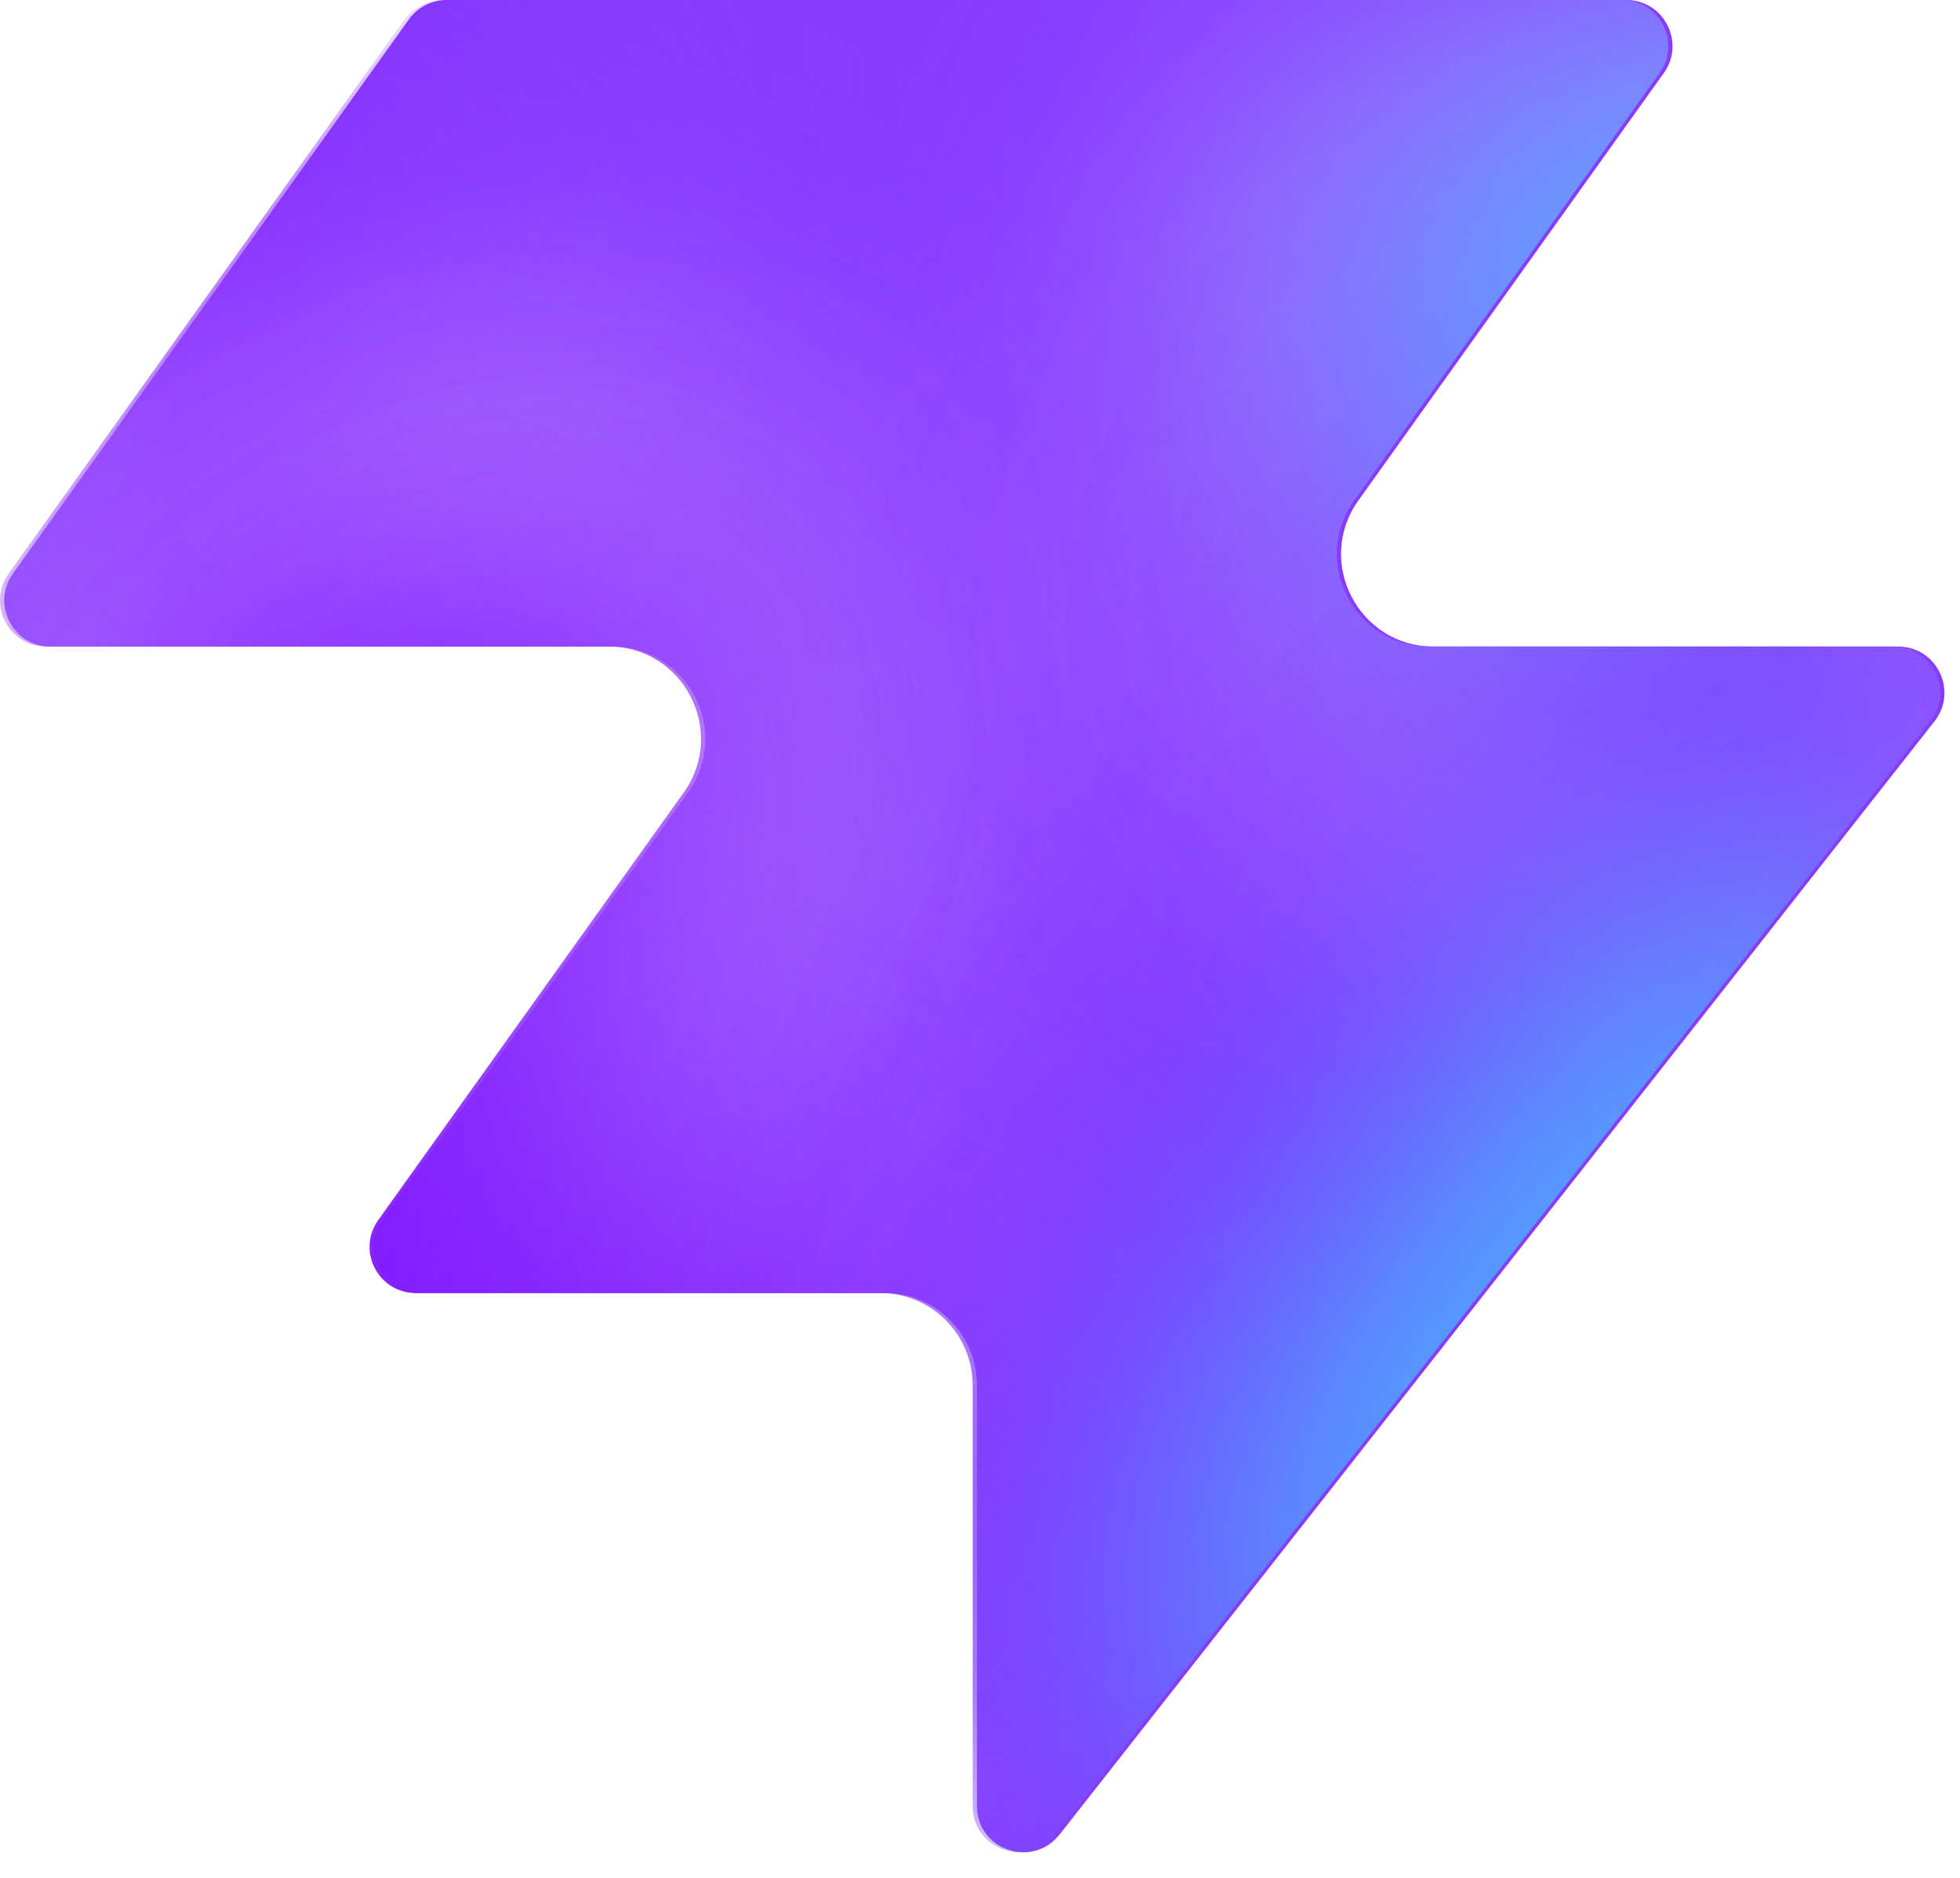
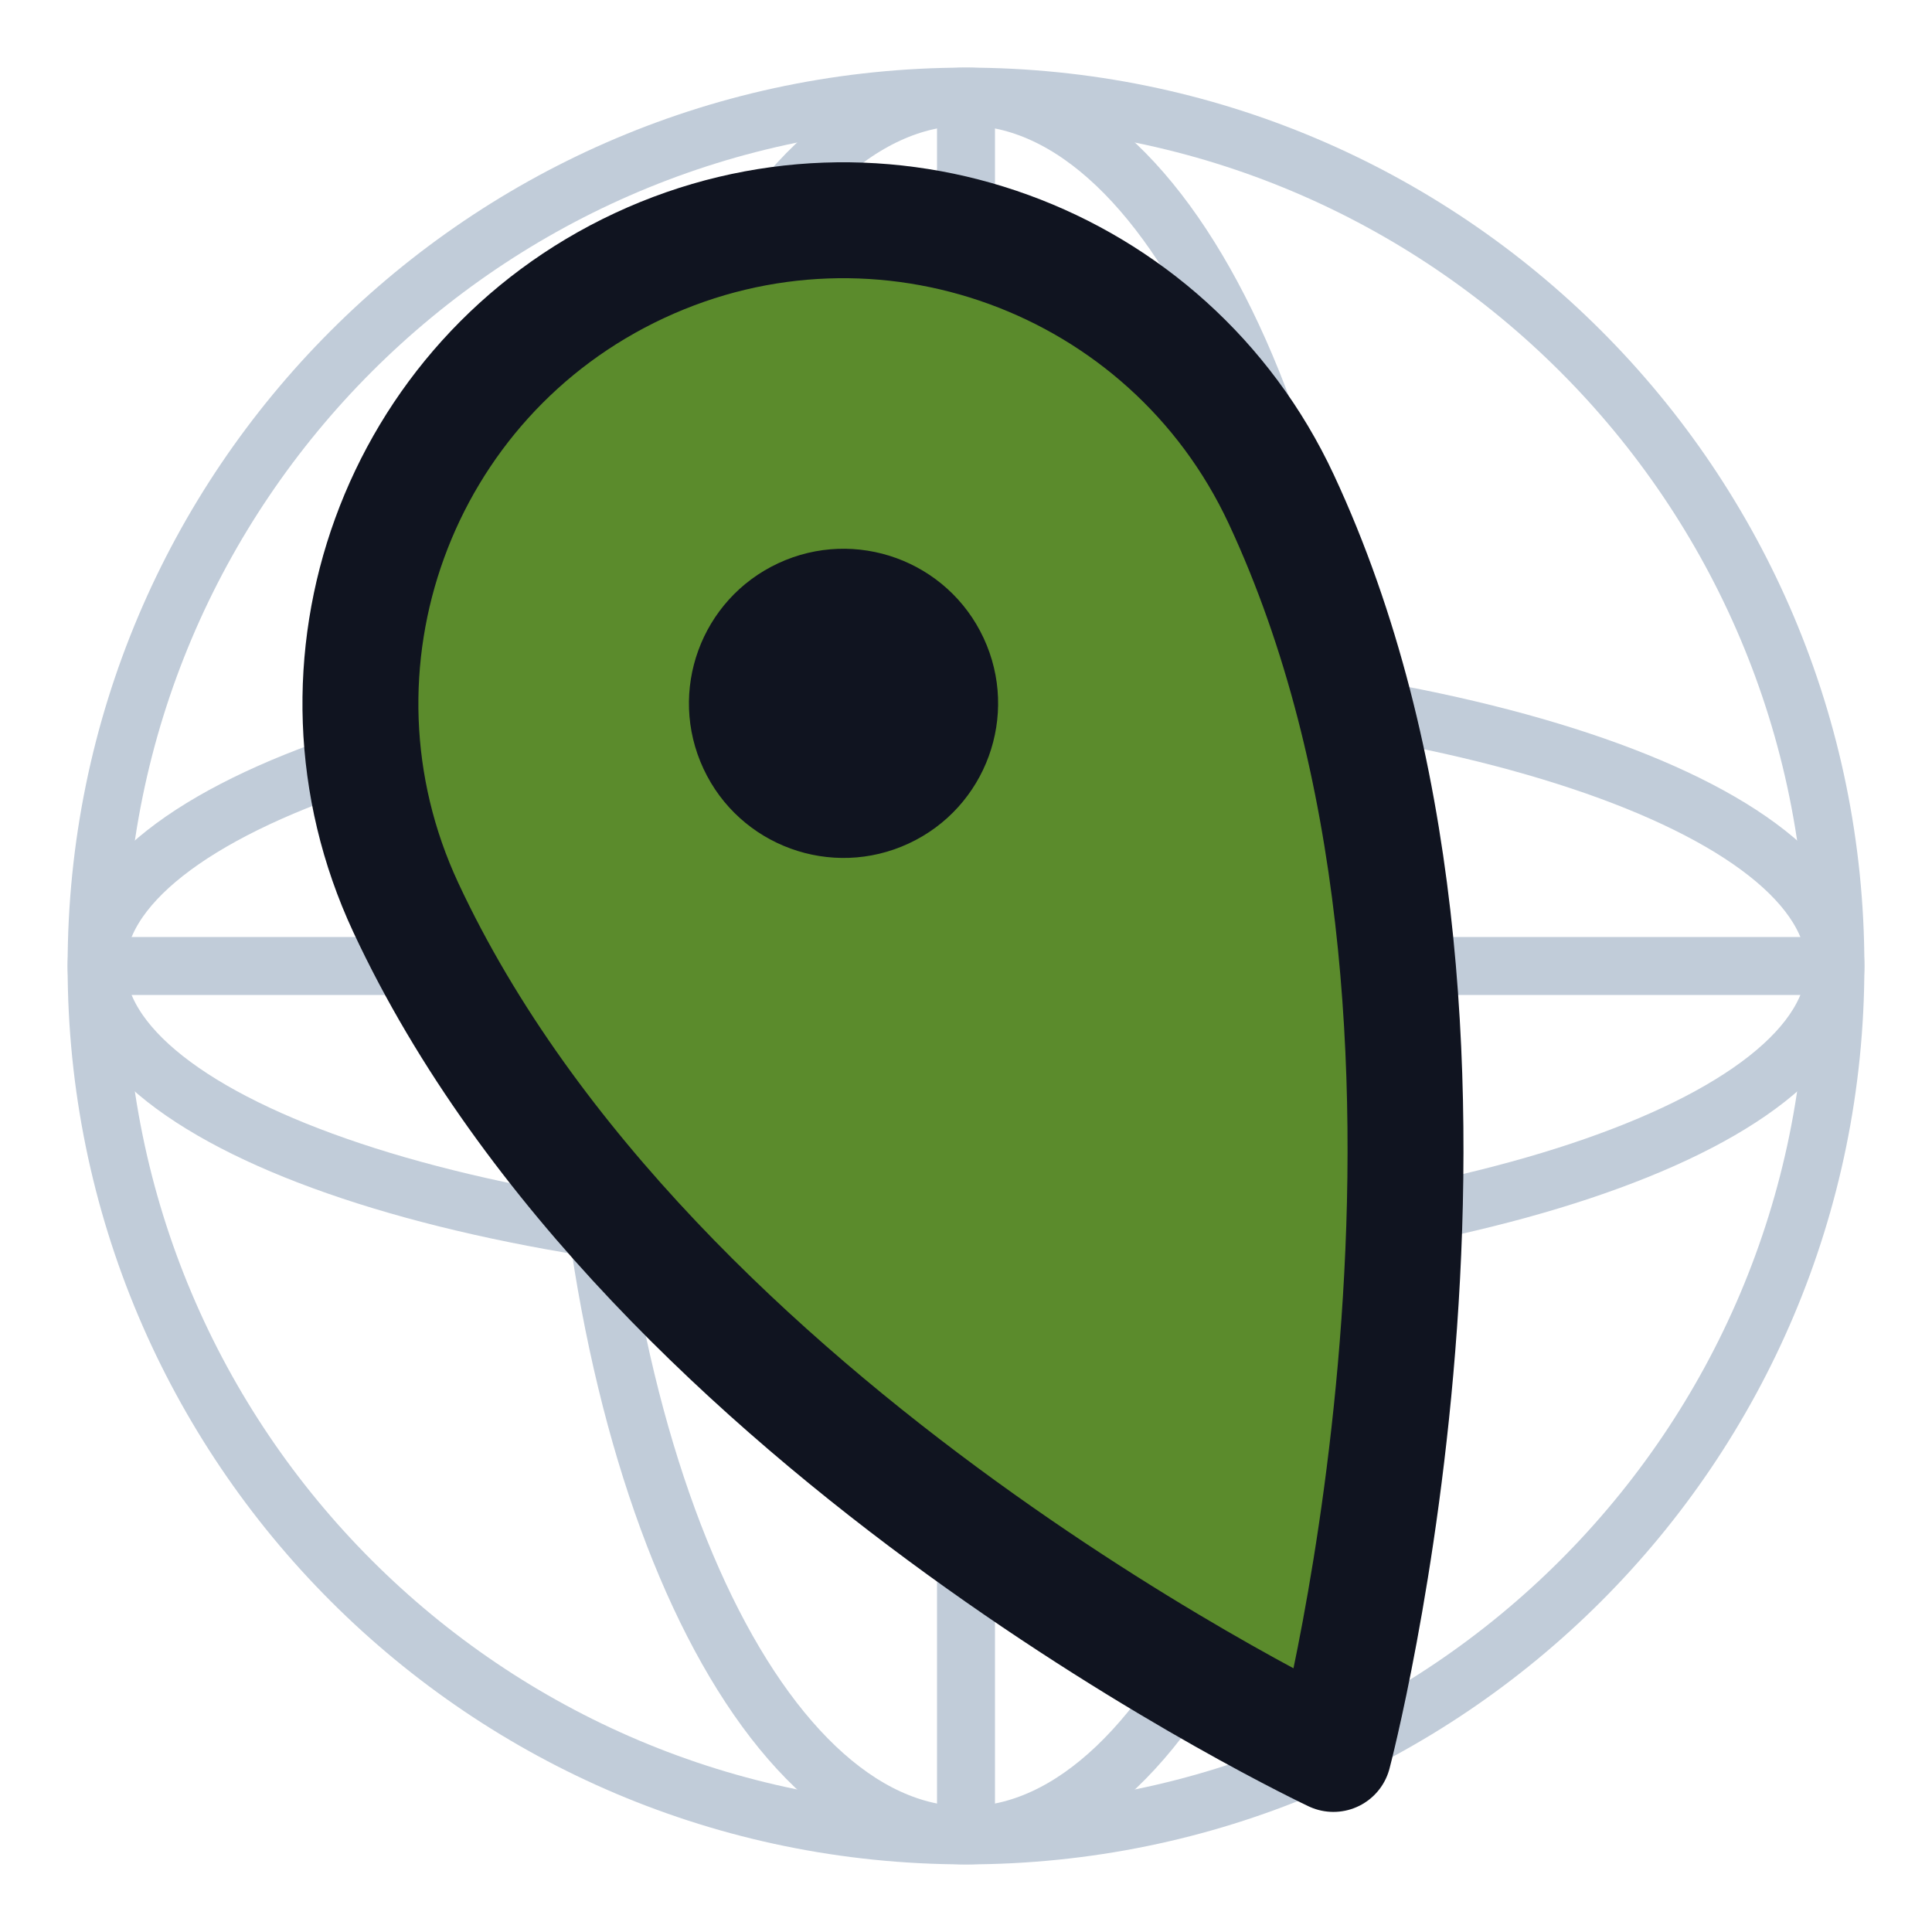
- <svg xmlns="http://www.w3.org/2000/svg" width="48" height="46" fill="none" viewBox="0 0 48 46">
-   <path fill="#863bff" d="M25.946 44.938c-.664.845-2.021.375-2.021-.698V33.937a2.26 2.26 0 0 0-2.262-2.262H10.287c-.92 0-1.456-1.04-.92-1.788l7.48-10.471c1.07-1.497 0-3.578-1.842-3.578H1.237c-.92 0-1.456-1.04-.92-1.788L10.013.474c.214-.297.556-.474.92-.474h28.894c.92 0 1.456 1.04.92 1.788l-7.48 10.471c-1.07 1.498 0 3.579 1.842 3.579h11.377c.943 0 1.473 1.088.89 1.83L25.947 44.94z" style="fill:#863bff;fill:color(display-p3 .525 .23 1);fill-opacity:1" />
-   <mask id="a" width="48" height="46" x="0" y="0" maskUnits="userSpaceOnUse" style="mask-type:alpha">
-     <path fill="#000" d="M25.842 44.938c-.664.844-2.021.375-2.021-.698V33.937a2.26 2.26 0 0 0-2.262-2.262H10.183c-.92 0-1.456-1.04-.92-1.788l7.48-10.471c1.07-1.498 0-3.579-1.842-3.579H1.133c-.92 0-1.456-1.04-.92-1.787L9.91.473c.214-.297.556-.474.92-.474h28.894c.92 0 1.456 1.04.92 1.788l-7.48 10.471c-1.07 1.498 0 3.578 1.842 3.578h11.377c.943 0 1.473 1.088.89 1.832L25.843 44.94z" style="fill:#000;fill-opacity:1" />
-   </mask>
-   <g mask="url(#a)">
-     <g filter="url(#b)">
-       <ellipse cx="5.508" cy="14.704" fill="#ede6ff" rx="5.508" ry="14.704" style="fill:#ede6ff;fill:color(display-p3 .927 .903 1);fill-opacity:1" transform="matrix(.00324 1 1 -.00324 -4.47 31.516)" />
-     </g>
-     <g filter="url(#c)">
-       <ellipse cx="10.399" cy="29.851" fill="#ede6ff" rx="10.399" ry="29.851" style="fill:#ede6ff;fill:color(display-p3 .927 .903 1);fill-opacity:1" transform="matrix(.00324 1 1 -.00324 -39.328 7.883)" />
-     </g>
-     <g filter="url(#d)">
-       <ellipse cx="5.508" cy="30.487" fill="#7e14ff" rx="5.508" ry="30.487" style="fill:#7e14ff;fill:color(display-p3 .492 .077 1);fill-opacity:1" transform="rotate(89.814 -25.913 -14.639)scale(1 -1)" />
-     </g>
-     <g filter="url(#e)">
-       <ellipse cx="5.508" cy="30.599" fill="#7e14ff" rx="5.508" ry="30.599" style="fill:#7e14ff;fill:color(display-p3 .492 .077 1);fill-opacity:1" transform="rotate(89.814 -32.644 -3.334)scale(1 -1)" />
-     </g>
-     <g filter="url(#f)">
-       <ellipse cx="5.508" cy="30.599" fill="#7e14ff" rx="5.508" ry="30.599" style="fill:#7e14ff;fill:color(display-p3 .492 .077 1);fill-opacity:1" transform="matrix(.00324 1 1 -.00324 -34.34 30.47)" />
-     </g>
-     <g filter="url(#g)">
-       <ellipse cx="14.072" cy="22.078" fill="#ede6ff" rx="14.072" ry="22.078" style="fill:#ede6ff;fill:color(display-p3 .927 .903 1);fill-opacity:1" transform="rotate(93.35 24.506 48.493)scale(-1 1)" />
-     </g>
-     <g filter="url(#h)">
-       <ellipse cx="3.47" cy="21.501" fill="#7e14ff" rx="3.47" ry="21.501" style="fill:#7e14ff;fill:color(display-p3 .492 .077 1);fill-opacity:1" transform="rotate(89.009 28.708 47.59)scale(-1 1)" />
-     </g>
-     <g filter="url(#i)">
-       <ellipse cx="3.47" cy="21.501" fill="#7e14ff" rx="3.47" ry="21.501" style="fill:#7e14ff;fill:color(display-p3 .492 .077 1);fill-opacity:1" transform="rotate(89.009 28.708 47.59)scale(-1 1)" />
-     </g>
-     <g filter="url(#j)">
-       <ellipse cx=".387" cy="8.972" fill="#7e14ff" rx="4.407" ry="29.108" style="fill:#7e14ff;fill:color(display-p3 .492 .077 1);fill-opacity:1" transform="rotate(39.51 .387 8.972)" />
-     </g>
-     <g filter="url(#k)">
-       <ellipse cx="47.523" cy="-6.092" fill="#7e14ff" rx="4.407" ry="29.108" style="fill:#7e14ff;fill:color(display-p3 .492 .077 1);fill-opacity:1" transform="rotate(37.892 47.523 -6.092)" />
-     </g>
-     <g filter="url(#l)">
-       <ellipse cx="41.412" cy="6.333" fill="#47bfff" rx="5.971" ry="9.665" style="fill:#47bfff;fill:color(display-p3 .28 .748 1);fill-opacity:1" transform="rotate(37.892 41.412 6.333)" />
-     </g>
-     <g filter="url(#m)">
-       <ellipse cx="-1.879" cy="38.332" fill="#7e14ff" rx="4.407" ry="29.108" style="fill:#7e14ff;fill:color(display-p3 .492 .077 1);fill-opacity:1" transform="rotate(37.892 -1.88 38.332)" />
-     </g>
-     <g filter="url(#n)">
-       <ellipse cx="-1.879" cy="38.332" fill="#7e14ff" rx="4.407" ry="29.108" style="fill:#7e14ff;fill:color(display-p3 .492 .077 1);fill-opacity:1" transform="rotate(37.892 -1.88 38.332)" />
-     </g>
-     <g filter="url(#o)">
-       <ellipse cx="35.651" cy="29.907" fill="#7e14ff" rx="4.407" ry="29.108" style="fill:#7e14ff;fill:color(display-p3 .492 .077 1);fill-opacity:1" transform="rotate(37.892 35.651 29.907)" />
-     </g>
-     <g filter="url(#p)">
-       <ellipse cx="38.418" cy="32.4" fill="#47bfff" rx="5.971" ry="15.297" style="fill:#47bfff;fill:color(display-p3 .28 .748 1);fill-opacity:1" transform="rotate(37.892 38.418 32.4)" />
-     </g>
+ <svg xmlns="http://www.w3.org/2000/svg" viewBox="0 0 100 100" width="100%" height="100%">
+   <g stroke="#c1ccd9" stroke-width="3" fill="none">
+     <circle cx="50" cy="50" r="45" />
+     <ellipse cx="50" cy="50" rx="20" ry="45" />
+     <line x1="50" y1="5" x2="50" y2="95" />
+     <ellipse cx="50" cy="50" rx="45" ry="15" />
+     <line x1="5" y1="50" x2="95" y2="50" />
  </g>
-   <defs>
-     <filter id="b" width="60.045" height="41.654" x="-19.77" y="16.149" color-interpolation-filters="sRGB" filterUnits="userSpaceOnUse">
-       <feFlood flood-opacity="0" result="BackgroundImageFix" />
-       <feBlend in="SourceGraphic" in2="BackgroundImageFix" result="shape" />
-       <feGaussianBlur result="effect1_foregroundBlur_2002_17158" stdDeviation="7.659" />
-     </filter>
-     <filter id="c" width="90.34" height="51.437" x="-54.613" y="-7.533" color-interpolation-filters="sRGB" filterUnits="userSpaceOnUse">
-       <feFlood flood-opacity="0" result="BackgroundImageFix" />
-       <feBlend in="SourceGraphic" in2="BackgroundImageFix" result="shape" />
-       <feGaussianBlur result="effect1_foregroundBlur_2002_17158" stdDeviation="7.659" />
-     </filter>
-     <filter id="d" width="79.355" height="29.4" x="-49.64" y="2.03" color-interpolation-filters="sRGB" filterUnits="userSpaceOnUse">
-       <feFlood flood-opacity="0" result="BackgroundImageFix" />
-       <feBlend in="SourceGraphic" in2="BackgroundImageFix" result="shape" />
-       <feGaussianBlur result="effect1_foregroundBlur_2002_17158" stdDeviation="4.596" />
-     </filter>
-     <filter id="e" width="79.579" height="29.4" x="-45.045" y="20.029" color-interpolation-filters="sRGB" filterUnits="userSpaceOnUse">
-       <feFlood flood-opacity="0" result="BackgroundImageFix" />
-       <feBlend in="SourceGraphic" in2="BackgroundImageFix" result="shape" />
-       <feGaussianBlur result="effect1_foregroundBlur_2002_17158" stdDeviation="4.596" />
-     </filter>
-     <filter id="f" width="79.579" height="29.4" x="-43.513" y="21.178" color-interpolation-filters="sRGB" filterUnits="userSpaceOnUse">
-       <feFlood flood-opacity="0" result="BackgroundImageFix" />
-       <feBlend in="SourceGraphic" in2="BackgroundImageFix" result="shape" />
-       <feGaussianBlur result="effect1_foregroundBlur_2002_17158" stdDeviation="4.596" />
-     </filter>
-     <filter id="g" width="74.749" height="58.852" x="15.756" y="-17.901" color-interpolation-filters="sRGB" filterUnits="userSpaceOnUse">
-       <feFlood flood-opacity="0" result="BackgroundImageFix" />
-       <feBlend in="SourceGraphic" in2="BackgroundImageFix" result="shape" />
-       <feGaussianBlur result="effect1_foregroundBlur_2002_17158" stdDeviation="7.659" />
-     </filter>
-     <filter id="h" width="61.377" height="25.362" x="23.548" y="2.284" color-interpolation-filters="sRGB" filterUnits="userSpaceOnUse">
-       <feFlood flood-opacity="0" result="BackgroundImageFix" />
-       <feBlend in="SourceGraphic" in2="BackgroundImageFix" result="shape" />
-       <feGaussianBlur result="effect1_foregroundBlur_2002_17158" stdDeviation="4.596" />
-     </filter>
-     <filter id="i" width="61.377" height="25.362" x="23.548" y="2.284" color-interpolation-filters="sRGB" filterUnits="userSpaceOnUse">
-       <feFlood flood-opacity="0" result="BackgroundImageFix" />
-       <feBlend in="SourceGraphic" in2="BackgroundImageFix" result="shape" />
-       <feGaussianBlur result="effect1_foregroundBlur_2002_17158" stdDeviation="4.596" />
-     </filter>
-     <filter id="j" width="56.045" height="63.649" x="-27.636" y="-22.853" color-interpolation-filters="sRGB" filterUnits="userSpaceOnUse">
-       <feFlood flood-opacity="0" result="BackgroundImageFix" />
-       <feBlend in="SourceGraphic" in2="BackgroundImageFix" result="shape" />
-       <feGaussianBlur result="effect1_foregroundBlur_2002_17158" stdDeviation="4.596" />
-     </filter>
-     <filter id="k" width="54.814" height="64.646" x="20.116" y="-38.415" color-interpolation-filters="sRGB" filterUnits="userSpaceOnUse">
-       <feFlood flood-opacity="0" result="BackgroundImageFix" />
-       <feBlend in="SourceGraphic" in2="BackgroundImageFix" result="shape" />
-       <feGaussianBlur result="effect1_foregroundBlur_2002_17158" stdDeviation="4.596" />
-     </filter>
-     <filter id="l" width="33.541" height="35.313" x="24.641" y="-11.323" color-interpolation-filters="sRGB" filterUnits="userSpaceOnUse">
-       <feFlood flood-opacity="0" result="BackgroundImageFix" />
-       <feBlend in="SourceGraphic" in2="BackgroundImageFix" result="shape" />
-       <feGaussianBlur result="effect1_foregroundBlur_2002_17158" stdDeviation="4.596" />
-     </filter>
-     <filter id="m" width="54.814" height="64.646" x="-29.286" y="6.009" color-interpolation-filters="sRGB" filterUnits="userSpaceOnUse">
-       <feFlood flood-opacity="0" result="BackgroundImageFix" />
-       <feBlend in="SourceGraphic" in2="BackgroundImageFix" result="shape" />
-       <feGaussianBlur result="effect1_foregroundBlur_2002_17158" stdDeviation="4.596" />
-     </filter>
-     <filter id="n" width="54.814" height="64.646" x="-29.286" y="6.009" color-interpolation-filters="sRGB" filterUnits="userSpaceOnUse">
-       <feFlood flood-opacity="0" result="BackgroundImageFix" />
-       <feBlend in="SourceGraphic" in2="BackgroundImageFix" result="shape" />
-       <feGaussianBlur result="effect1_foregroundBlur_2002_17158" stdDeviation="4.596" />
-     </filter>
-     <filter id="o" width="54.814" height="64.646" x="8.244" y="-2.416" color-interpolation-filters="sRGB" filterUnits="userSpaceOnUse">
-       <feFlood flood-opacity="0" result="BackgroundImageFix" />
-       <feBlend in="SourceGraphic" in2="BackgroundImageFix" result="shape" />
-       <feGaussianBlur result="effect1_foregroundBlur_2002_17158" stdDeviation="4.596" />
-     </filter>
-     <filter id="p" width="39.409" height="43.623" x="18.713" y="10.588" color-interpolation-filters="sRGB" filterUnits="userSpaceOnUse">
-       <feFlood flood-opacity="0" result="BackgroundImageFix" />
-       <feBlend in="SourceGraphic" in2="BackgroundImageFix" result="shape" />
-       <feGaussianBlur result="effect1_foregroundBlur_2002_17158" stdDeviation="4.596" />
-     </filter>
-   </defs>
+   <g transform="rotate(-25 50 50)">
+     <path d="M 25,35 A 25,25 0 1,1 75,35 C 75,65 50,95 50,95 C 50,95 25,65 25,35 Z" fill="#5b8b2c" stroke="#101420" stroke-width="6" stroke-linejoin="round" />
+     <circle cx="50" cy="35" r="8" fill="#101420" />
+   </g>
</svg>
